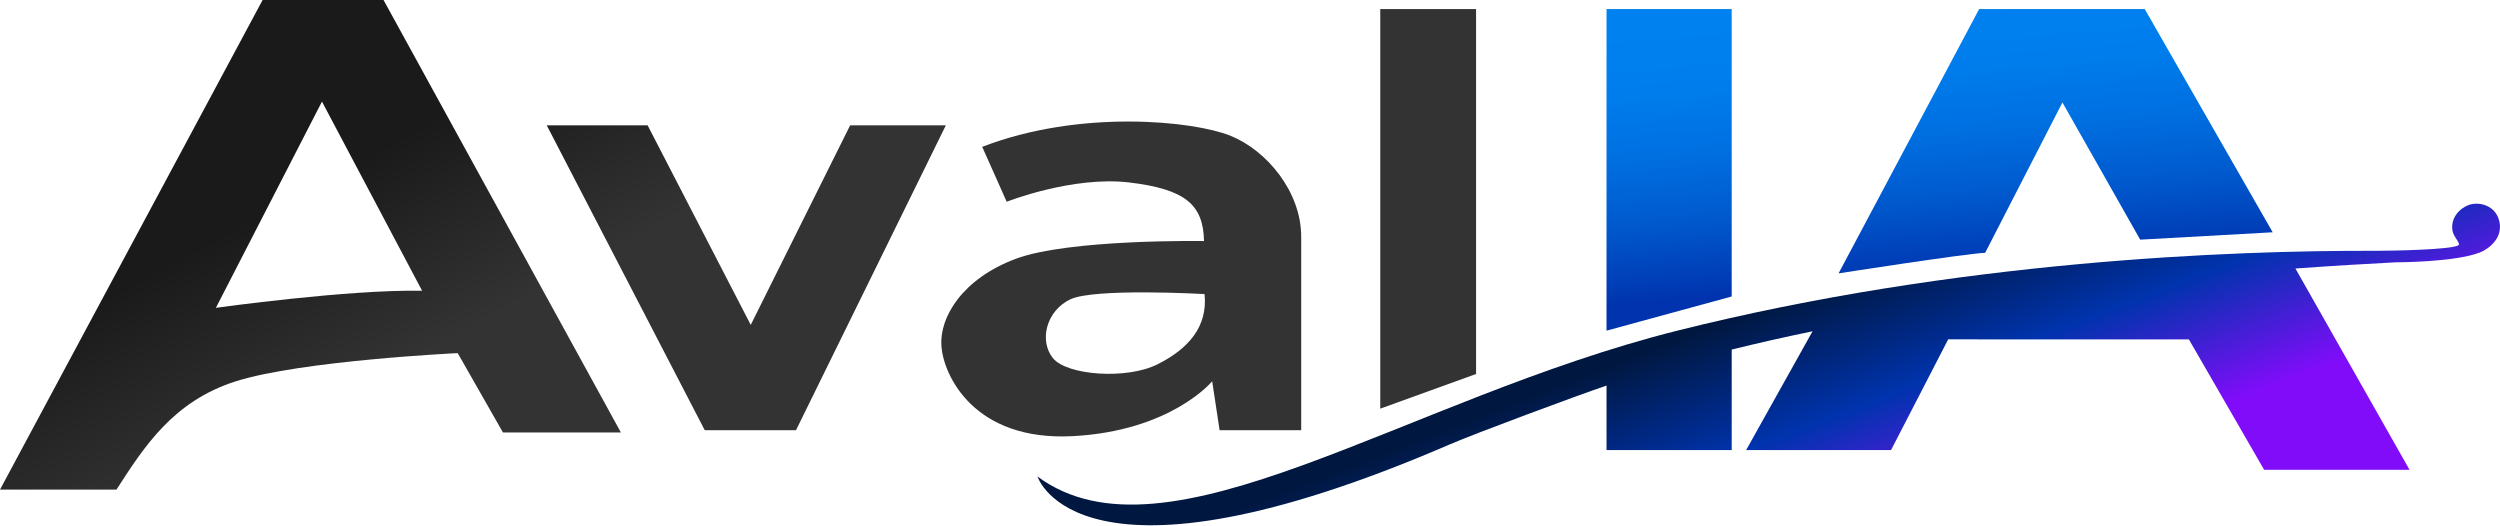
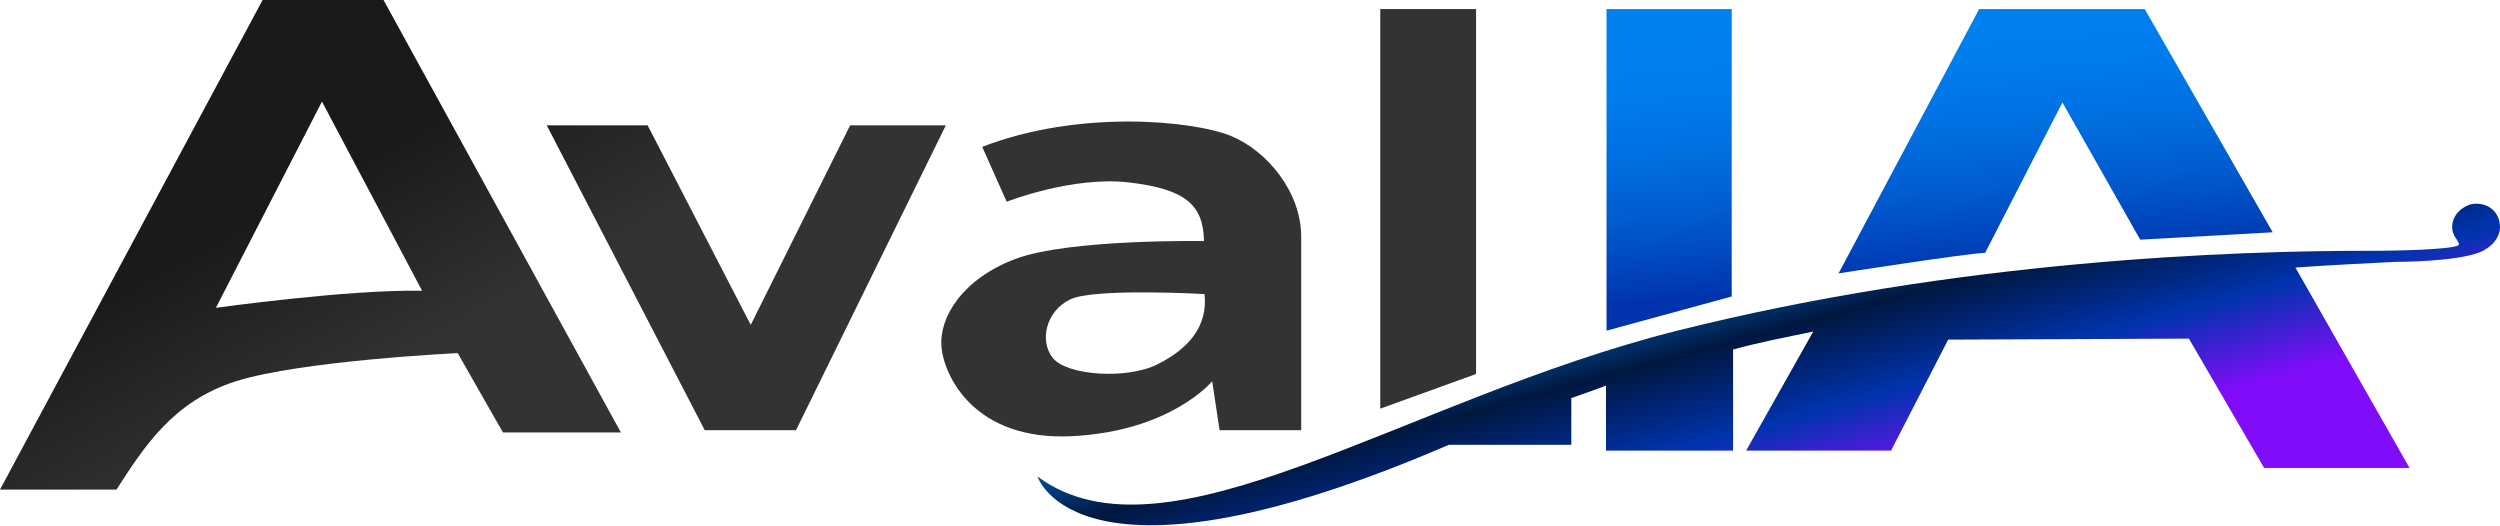
<svg xmlns="http://www.w3.org/2000/svg" version="1.1" id="Layer_1" x="0px" y="0px" width="432.756px" height="90.925px" viewBox="0 0 432.756 90.925" enable-background="new 0 0 432.756 90.925" xml:space="preserve">
  <g>
    <linearGradient id="SVGID_1_" gradientUnits="userSpaceOnUse" x1="115.876" y1="-1.569" x2="132.542" y2="29.098">
      <stop offset="0" style="stop-color:#1A1A1A" />
      <stop offset="1" style="stop-color:#333333" />
    </linearGradient>
    <polygon fill="url(#SVGID_1_)" points="94.643,21.695 121.994,74.472 137.788,74.472 163.727,21.695 147.162,21.695    129.955,56.238 112.105,21.695  " />
    <linearGradient id="SVGID_2_" gradientUnits="userSpaceOnUse" x1="33.766" y1="43.054" x2="50.433" y2="73.721">
      <stop offset="0" style="stop-color:#1A1A1A" />
      <stop offset="1" style="stop-color:#333333" />
    </linearGradient>
    <path fill="url(#SVGID_2_)" d="M66.389,0H45.458L0,84.751h20.161C24.904,77.414,29.935,69.451,40.835,66   c11.282-3.574,38.396-4.875,38.396-4.875l7.832,13.74h20.418L66.389,0z M37.371,53.285l18.362-35.698l17.335,32.745   C60.355,50.074,37.371,53.285,37.371,53.285z" />
    <linearGradient id="SVGID_3_" gradientUnits="userSpaceOnUse" x1="154.823" y1="-22.736" x2="171.49" y2="7.931">
      <stop offset="0" style="stop-color:#1A1A1A" />
      <stop offset="1" style="stop-color:#333333" />
    </linearGradient>
    <path fill="url(#SVGID_3_)" d="M212.984,23.493c-6.363-2.568-26.01-4.623-42.961,1.926l4.238,9.502c0,0,11.428-4.495,21.188-3.339   s12.841,3.853,12.969,10.145c0,0-23.37-0.385-32.615,3.082c-9.246,3.467-13.227,10.145-12.842,15.153   c0.385,5.008,5.624,16.436,22.716,15.537s24.154-9.502,24.154-9.502l1.284,8.475h14.125c0,0,0-25.811,0-33.516   S219.348,26.061,212.984,23.493z M200.344,63.072c-5.334,2.666-15.666,1.916-18.083-1.084s-1.167-8.166,3-10.167   c4.167-2,23.25-0.917,23.25-0.917C209.094,56.572,205.678,60.406,200.344,63.072z" />
    <linearGradient id="SVGID_4_" gradientUnits="userSpaceOnUse" x1="201.444" y1="-48.073" x2="218.11" y2="-17.406">
      <stop offset="0" style="stop-color:#1A1A1A" />
      <stop offset="1" style="stop-color:#333333" />
    </linearGradient>
    <polygon fill="url(#SVGID_4_)" points="238.927,1.571 255.511,1.571 255.511,64.738 238.927,70.738  " />
  </g>
  <g>
    <linearGradient id="SVGID_5_" gradientUnits="userSpaceOnUse" x1="286.873" y1="5.62" x2="290.873" y2="51.954">
      <stop offset="0" style="stop-color:#0081F0" />
      <stop offset="0.218" style="stop-color:#007DEC" />
      <stop offset="0.45" style="stop-color:#0070E1" />
      <stop offset="0.688" style="stop-color:#005BCF" />
      <stop offset="0.928" style="stop-color:#003DB6" />
      <stop offset="1" style="stop-color:#0033AD" />
    </linearGradient>
    <polygon fill="url(#SVGID_5_)" points="278.094,1.571 299.761,1.571 299.761,51.321 278.094,57.238  " />
    <linearGradient id="SVGID_6_" gradientUnits="userSpaceOnUse" x1="352.055" y1="-0.007" x2="356.055" y2="46.327">
      <stop offset="0" style="stop-color:#0081F0" />
      <stop offset="0.218" style="stop-color:#007DEC" />
      <stop offset="0.45" style="stop-color:#0070E1" />
      <stop offset="0.688" style="stop-color:#005BCF" />
      <stop offset="0.928" style="stop-color:#003DB6" />
      <stop offset="1" style="stop-color:#0033AD" />
    </linearGradient>
    <path fill="url(#SVGID_6_)" d="M318.26,47.321c0,0,21.794-3.396,25.377-3.562l13.373-26.021l13.465,23.747l22.935-1.275   L371.26,1.571h-28.666L318.26,47.321z" />
  </g>
-   <linearGradient id="SVGID_7_" gradientUnits="userSpaceOnUse" x1="303.434" y1="53.401" x2="319.678" y2="95.391">
-     <stop offset="0" style="stop-color:#00173F" />
-     <stop offset="0.5" style="stop-color:#0033AD" />
+   <linearGradient id="SVGID_7_" gradientUnits="userSpaceOnUse" x1="297.122" y1="27.532" x2="313.577" y2="87.634">
+     <stop offset="0" style="stop-color:#0081F0" />
+     <stop offset="0.071" style="stop-color:#007EEC" />
+     <stop offset="0.146" style="stop-color:#0077DF" />
+     <stop offset="0.224" style="stop-color:#006ACA" />
+     <stop offset="0.303" style="stop-color:#0058AC" />
+     <stop offset="0.383" style="stop-color:#004186" />
+     <stop offset="0.462" style="stop-color:#002658" />
+     <stop offset="0.5" style="stop-color:#00173F" />
+     <stop offset="0.75" style="stop-color:#0033AD" />
    <stop offset="1" style="stop-color:#810CFA" />
  </linearGradient>
-   <path fill="url(#SVGID_7_)" d="M432.646,38.321c-0.649-2.821-3.531-3.458-5.26-2.851c-1.595,0.561-3.229,2.226-2.854,4.455  c0.2,1.188,1.551,2.264,0.969,2.563c-1.413,0.725-10.938,0.925-14.281,0.928l0,0c-24.901-0.081-72.465,1.677-120.875,13.822  c-47.408,11.895-88.416,41.75-110.75,25.25c0,0,6.893,22.287,71.418-5.584c4.454-1.924,22.145-8.498,27.082-10.16v11.162h21.667  V60.509c4.597-1.133,9.274-2.188,13.994-3.162l-11.494,20.559h25.083l9.89-19.162l41.668,0.01l13.025,22.568h25.167l-19.752-34.844  c6.685-0.479,12.55-0.821,17.371-1.071c0.409,0,10.213-0.028,14.512-1.684C430.796,43.119,433.313,41.217,432.646,38.321z" />
+   <path fill="url(#SVGID_7_)" d="M432.646,38.321c-0.649-2.821-3.531-3.458-5.26-2.851c-1.595,0.561-3.229,2.226-2.854,4.455  c0.2,1.188,1.551,2.264,0.969,2.563c-1.413,0.725-10.938,0.925-14.281,0.928c-24.901-0.081-72.465,1.677-120.875,13.822  c-47.408,11.895-88.416,41.75-110.75,25.25c0,0,6.879,22.232,71.192-5.488H272v-8.09c2.599-0.946,5-1.728,6-2.166V78h22V60.509  c4-1.133,9.155-2.14,13.875-3.115L302.261,78h25.083l9.89-19.209l41.668-0.175L391.927,81h25.167l-19.752-34.684  c6.685-0.479,12.55-0.74,17.371-0.99c0.409,0,10.213,0.012,14.512-1.643C430.796,43.079,433.313,41.217,432.646,38.321z" />
</svg>
